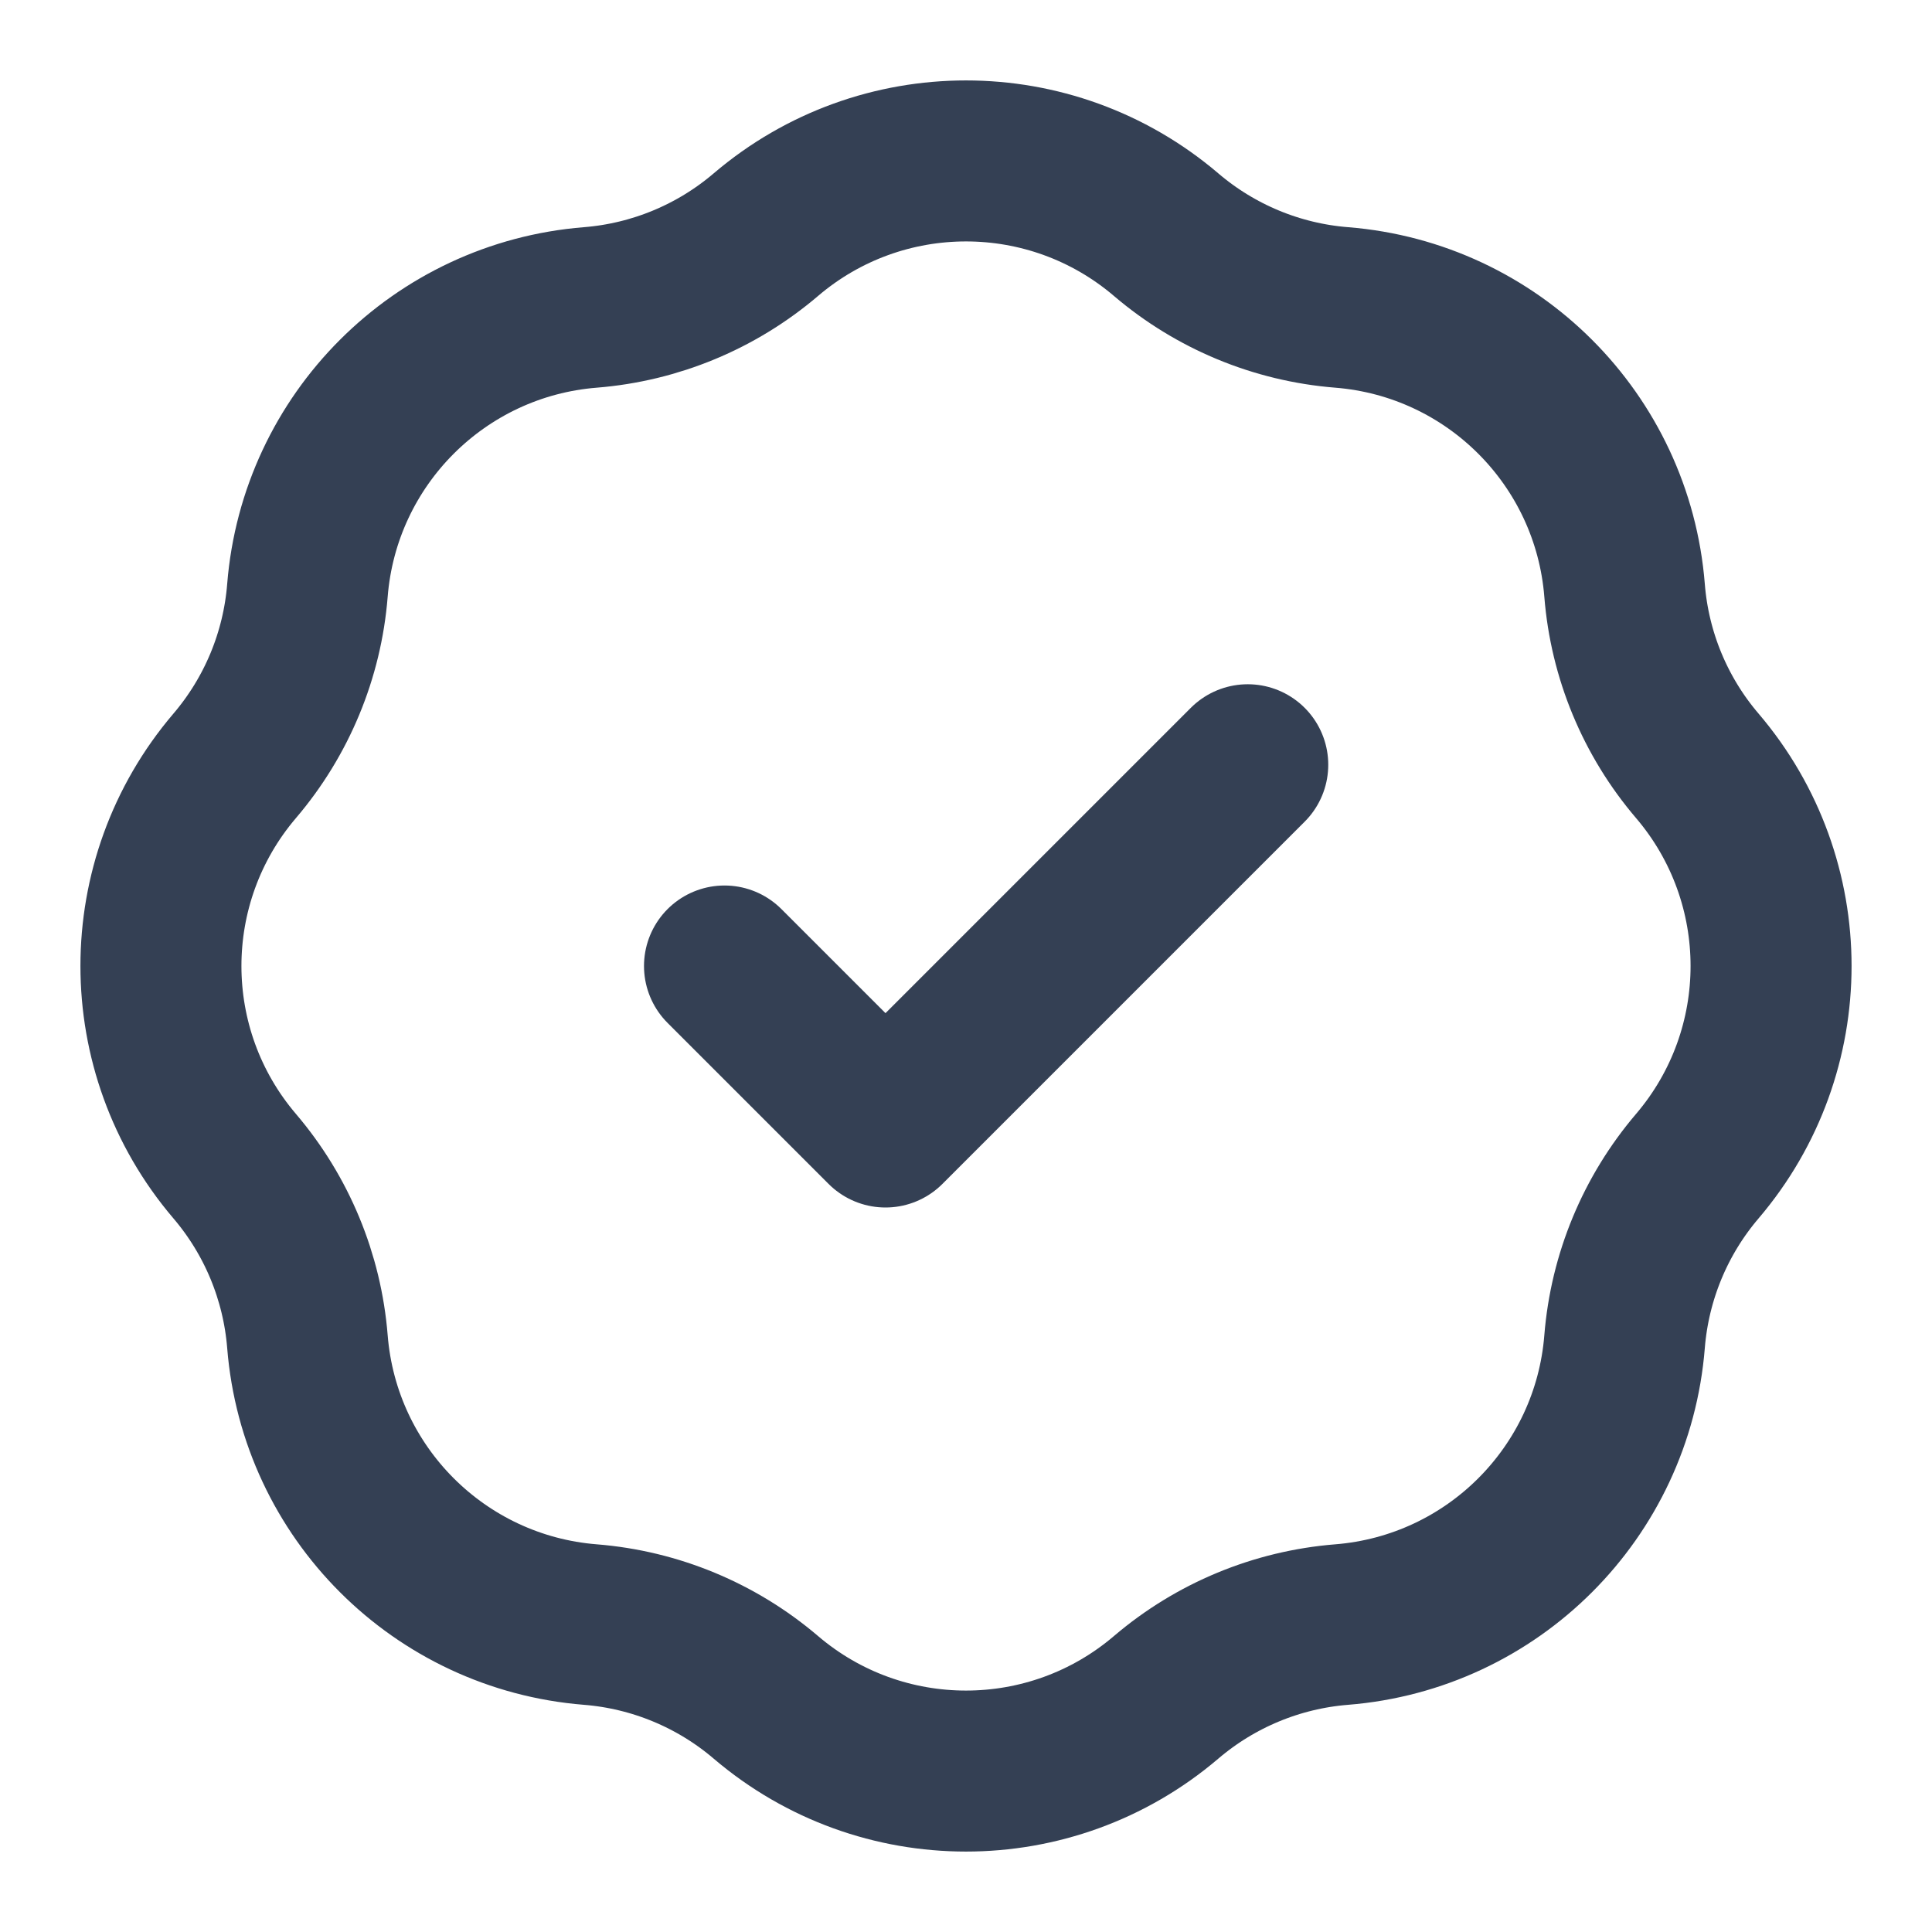
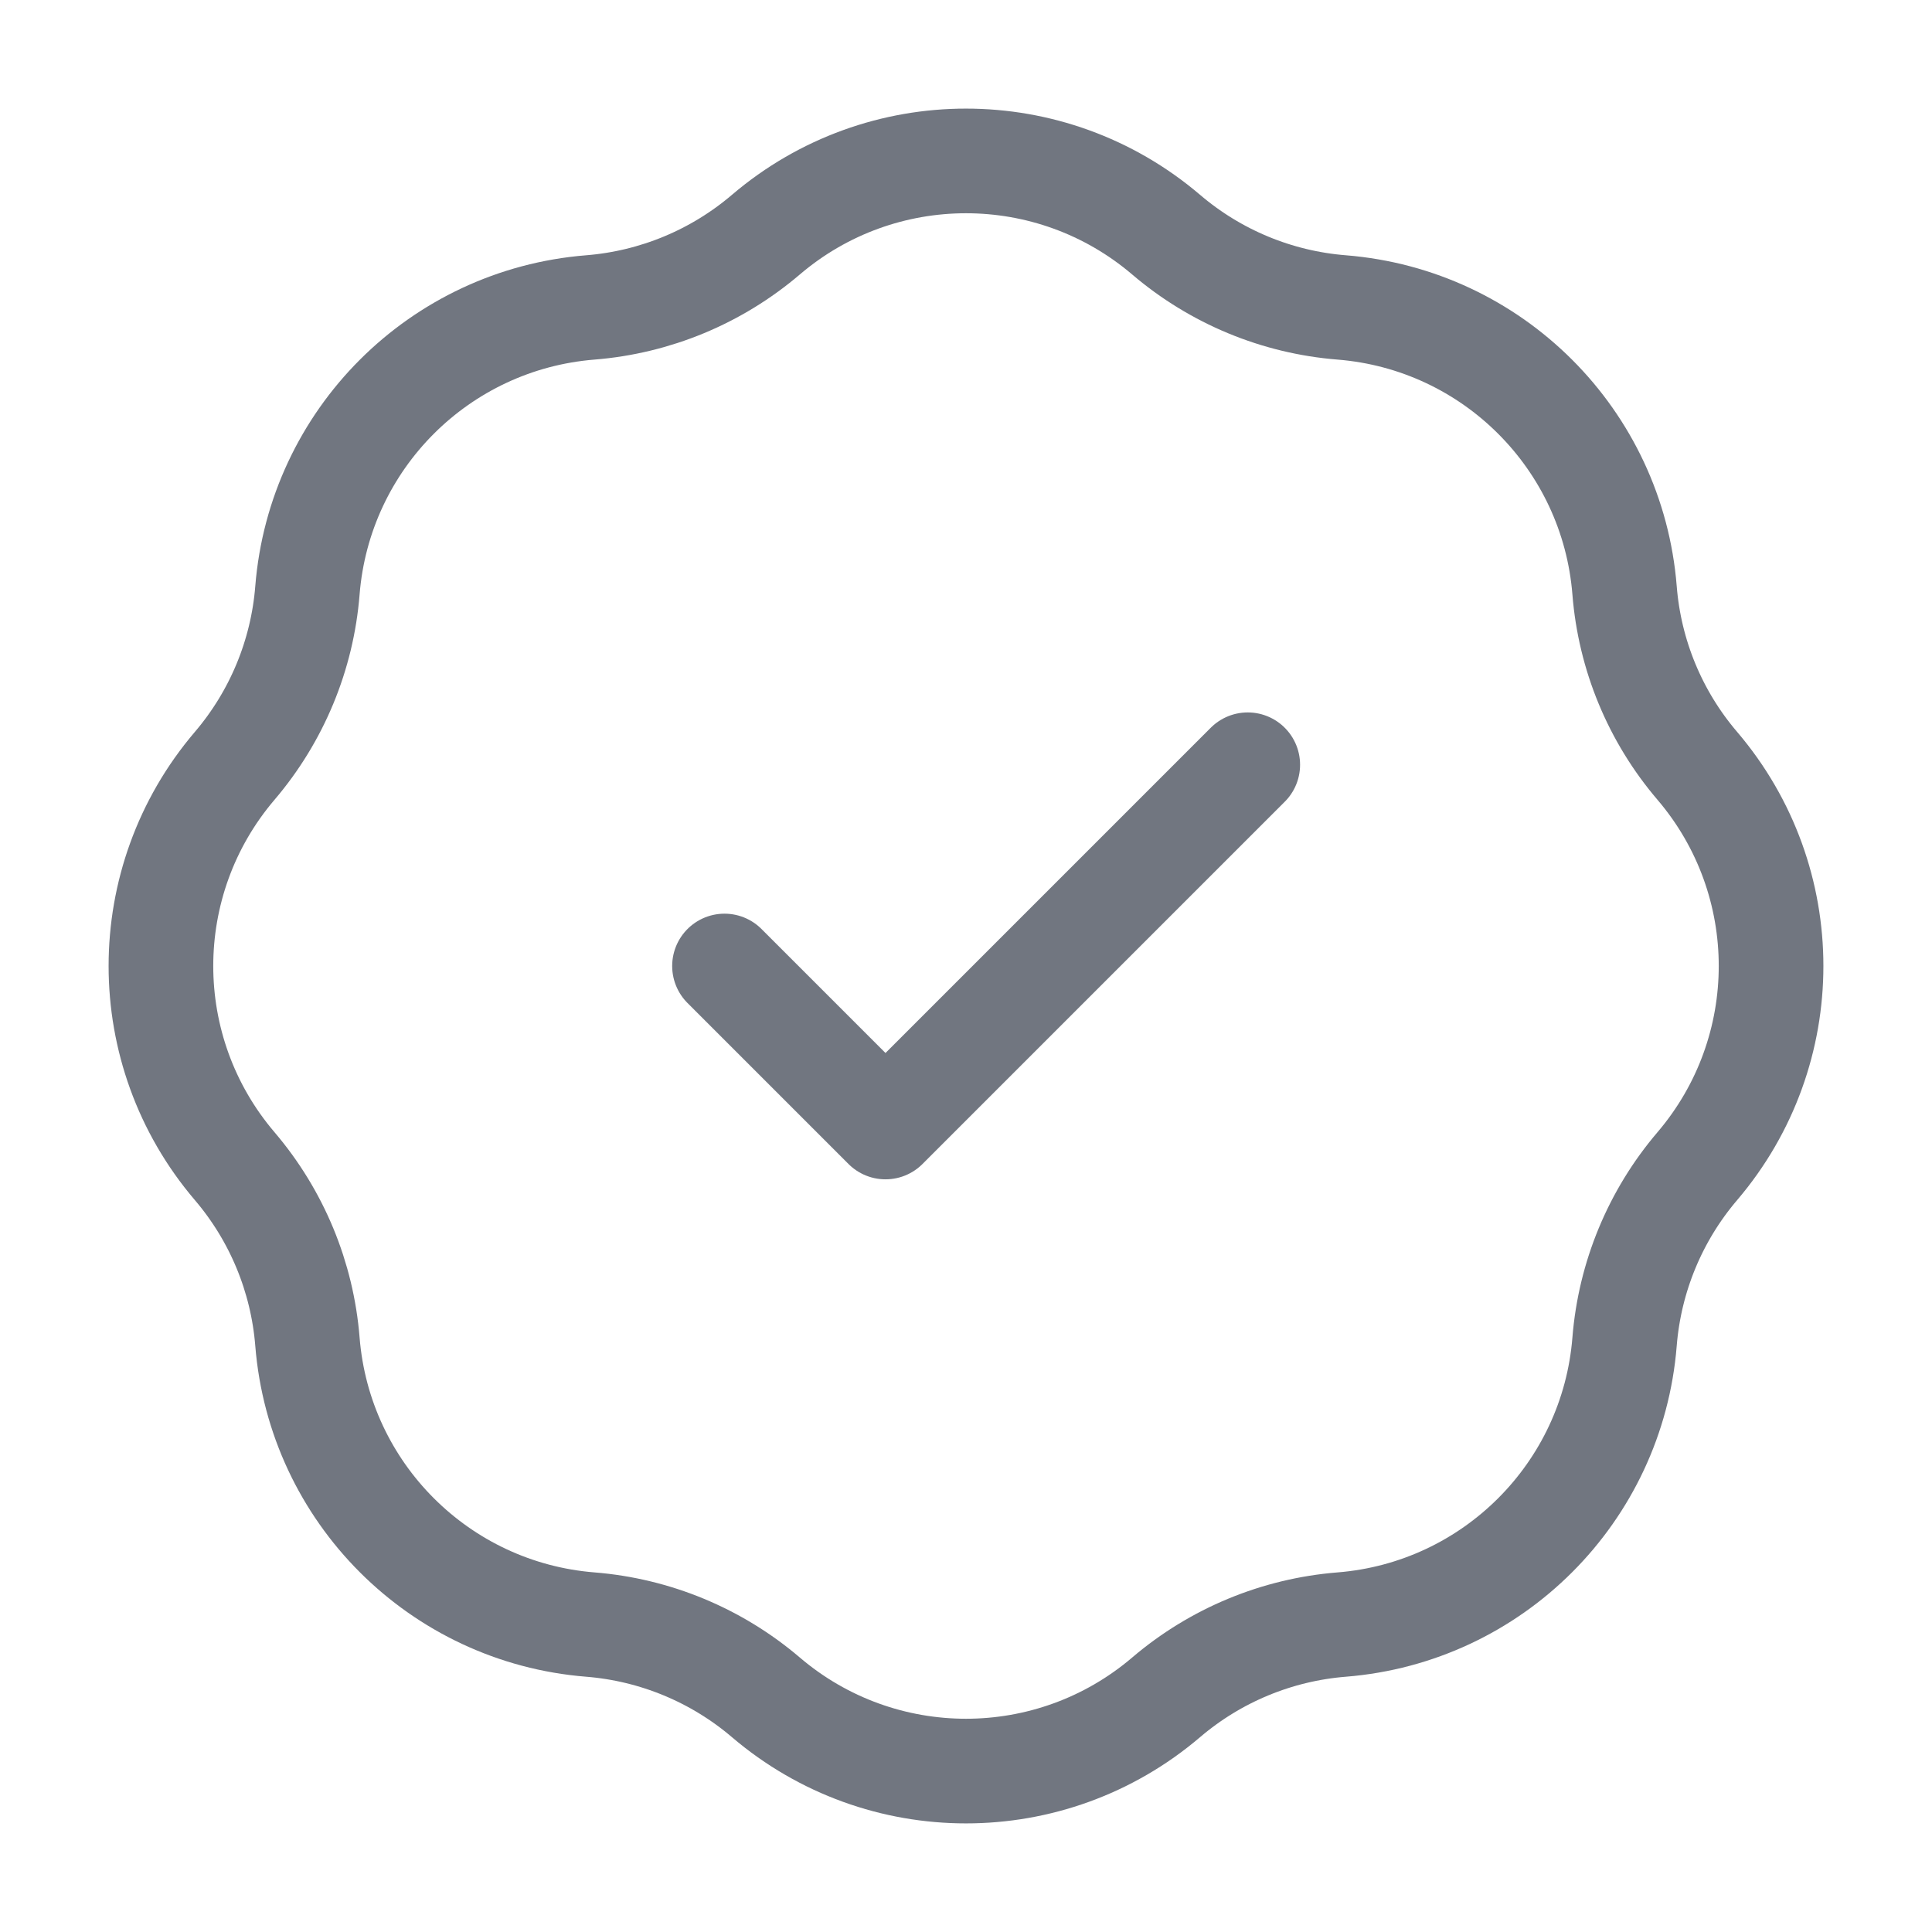
<svg xmlns="http://www.w3.org/2000/svg" width="24" height="24" viewBox="0 0 24 24" fill="none">
-   <path stroke="#344054" stroke-width="2" stroke-linecap="round" stroke-linejoin="round" d="m9 12 2 2 4.5-4.5M7.334 3.819a3.832 3.832 0 0 0 2.18-.904 3.832 3.832 0 0 1 4.972 0c.613.523 1.376.84 2.18.904a3.832 3.832 0 0 1 3.515 3.515 3.82 3.82 0 0 0 .904 2.18 3.832 3.832 0 0 1 0 4.972 3.832 3.832 0 0 0-.904 2.18 3.832 3.832 0 0 1-3.515 3.515 3.832 3.832 0 0 0-2.18.904 3.832 3.832 0 0 1-4.972 0 3.832 3.832 0 0 0-2.18-.904 3.832 3.832 0 0 1-3.515-3.515 3.832 3.832 0 0 0-.904-2.18 3.832 3.832 0 0 1 0-4.972c.523-.613.84-1.376.904-2.18a3.832 3.832 0 0 1 3.515-3.515Z" />
+   <path stroke="#717680" stroke-width="1.3" stroke-linecap="round" stroke-linejoin="round" d="m9 12 2 2 4.5-4.5M7.334 3.819a3.832 3.832 0 0 0 2.18-.904 3.832 3.832 0 0 1 4.972 0c.613.523 1.376.84 2.18.904a3.832 3.832 0 0 1 3.515 3.515 3.82 3.82 0 0 0 .904 2.18 3.832 3.832 0 0 1 0 4.972 3.832 3.832 0 0 0-.904 2.18 3.832 3.832 0 0 1-3.515 3.515 3.832 3.832 0 0 0-2.18.904 3.832 3.832 0 0 1-4.972 0 3.832 3.832 0 0 0-2.18-.904 3.832 3.832 0 0 1-3.515-3.515 3.832 3.832 0 0 0-.904-2.18 3.832 3.832 0 0 1 0-4.972c.523-.613.84-1.376.904-2.18a3.832 3.832 0 0 1 3.515-3.515Z" />
</svg>
